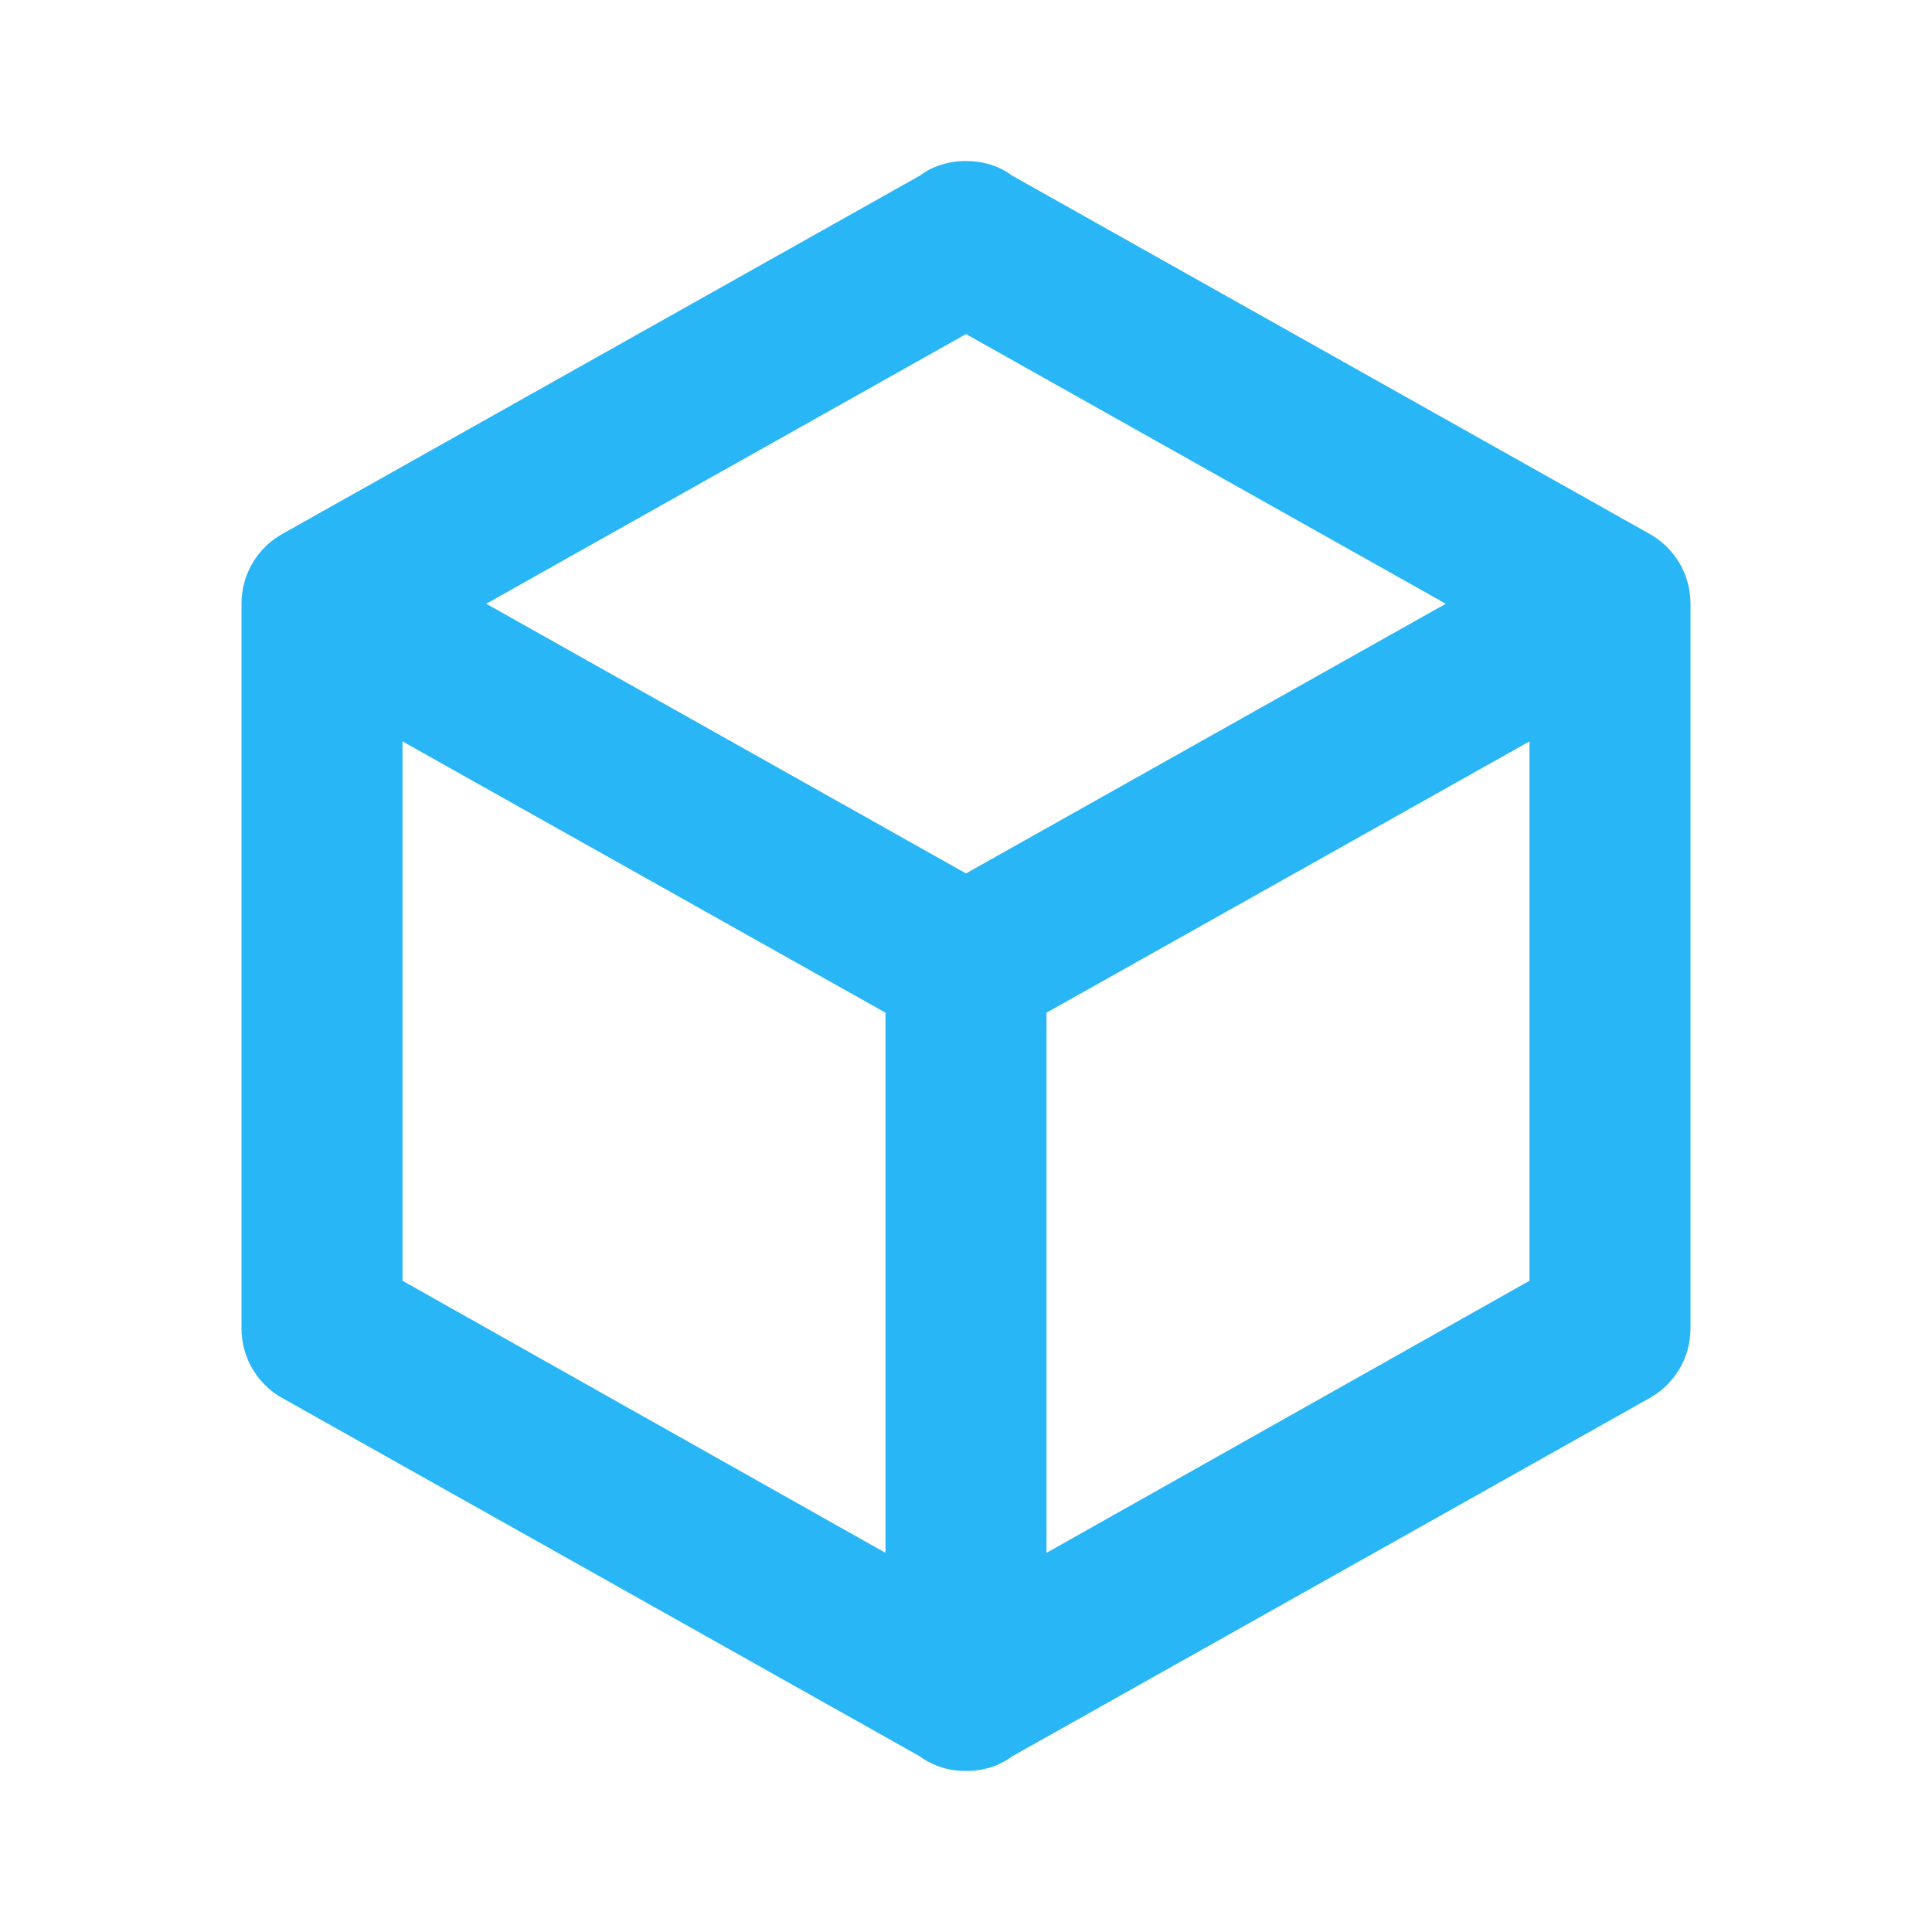
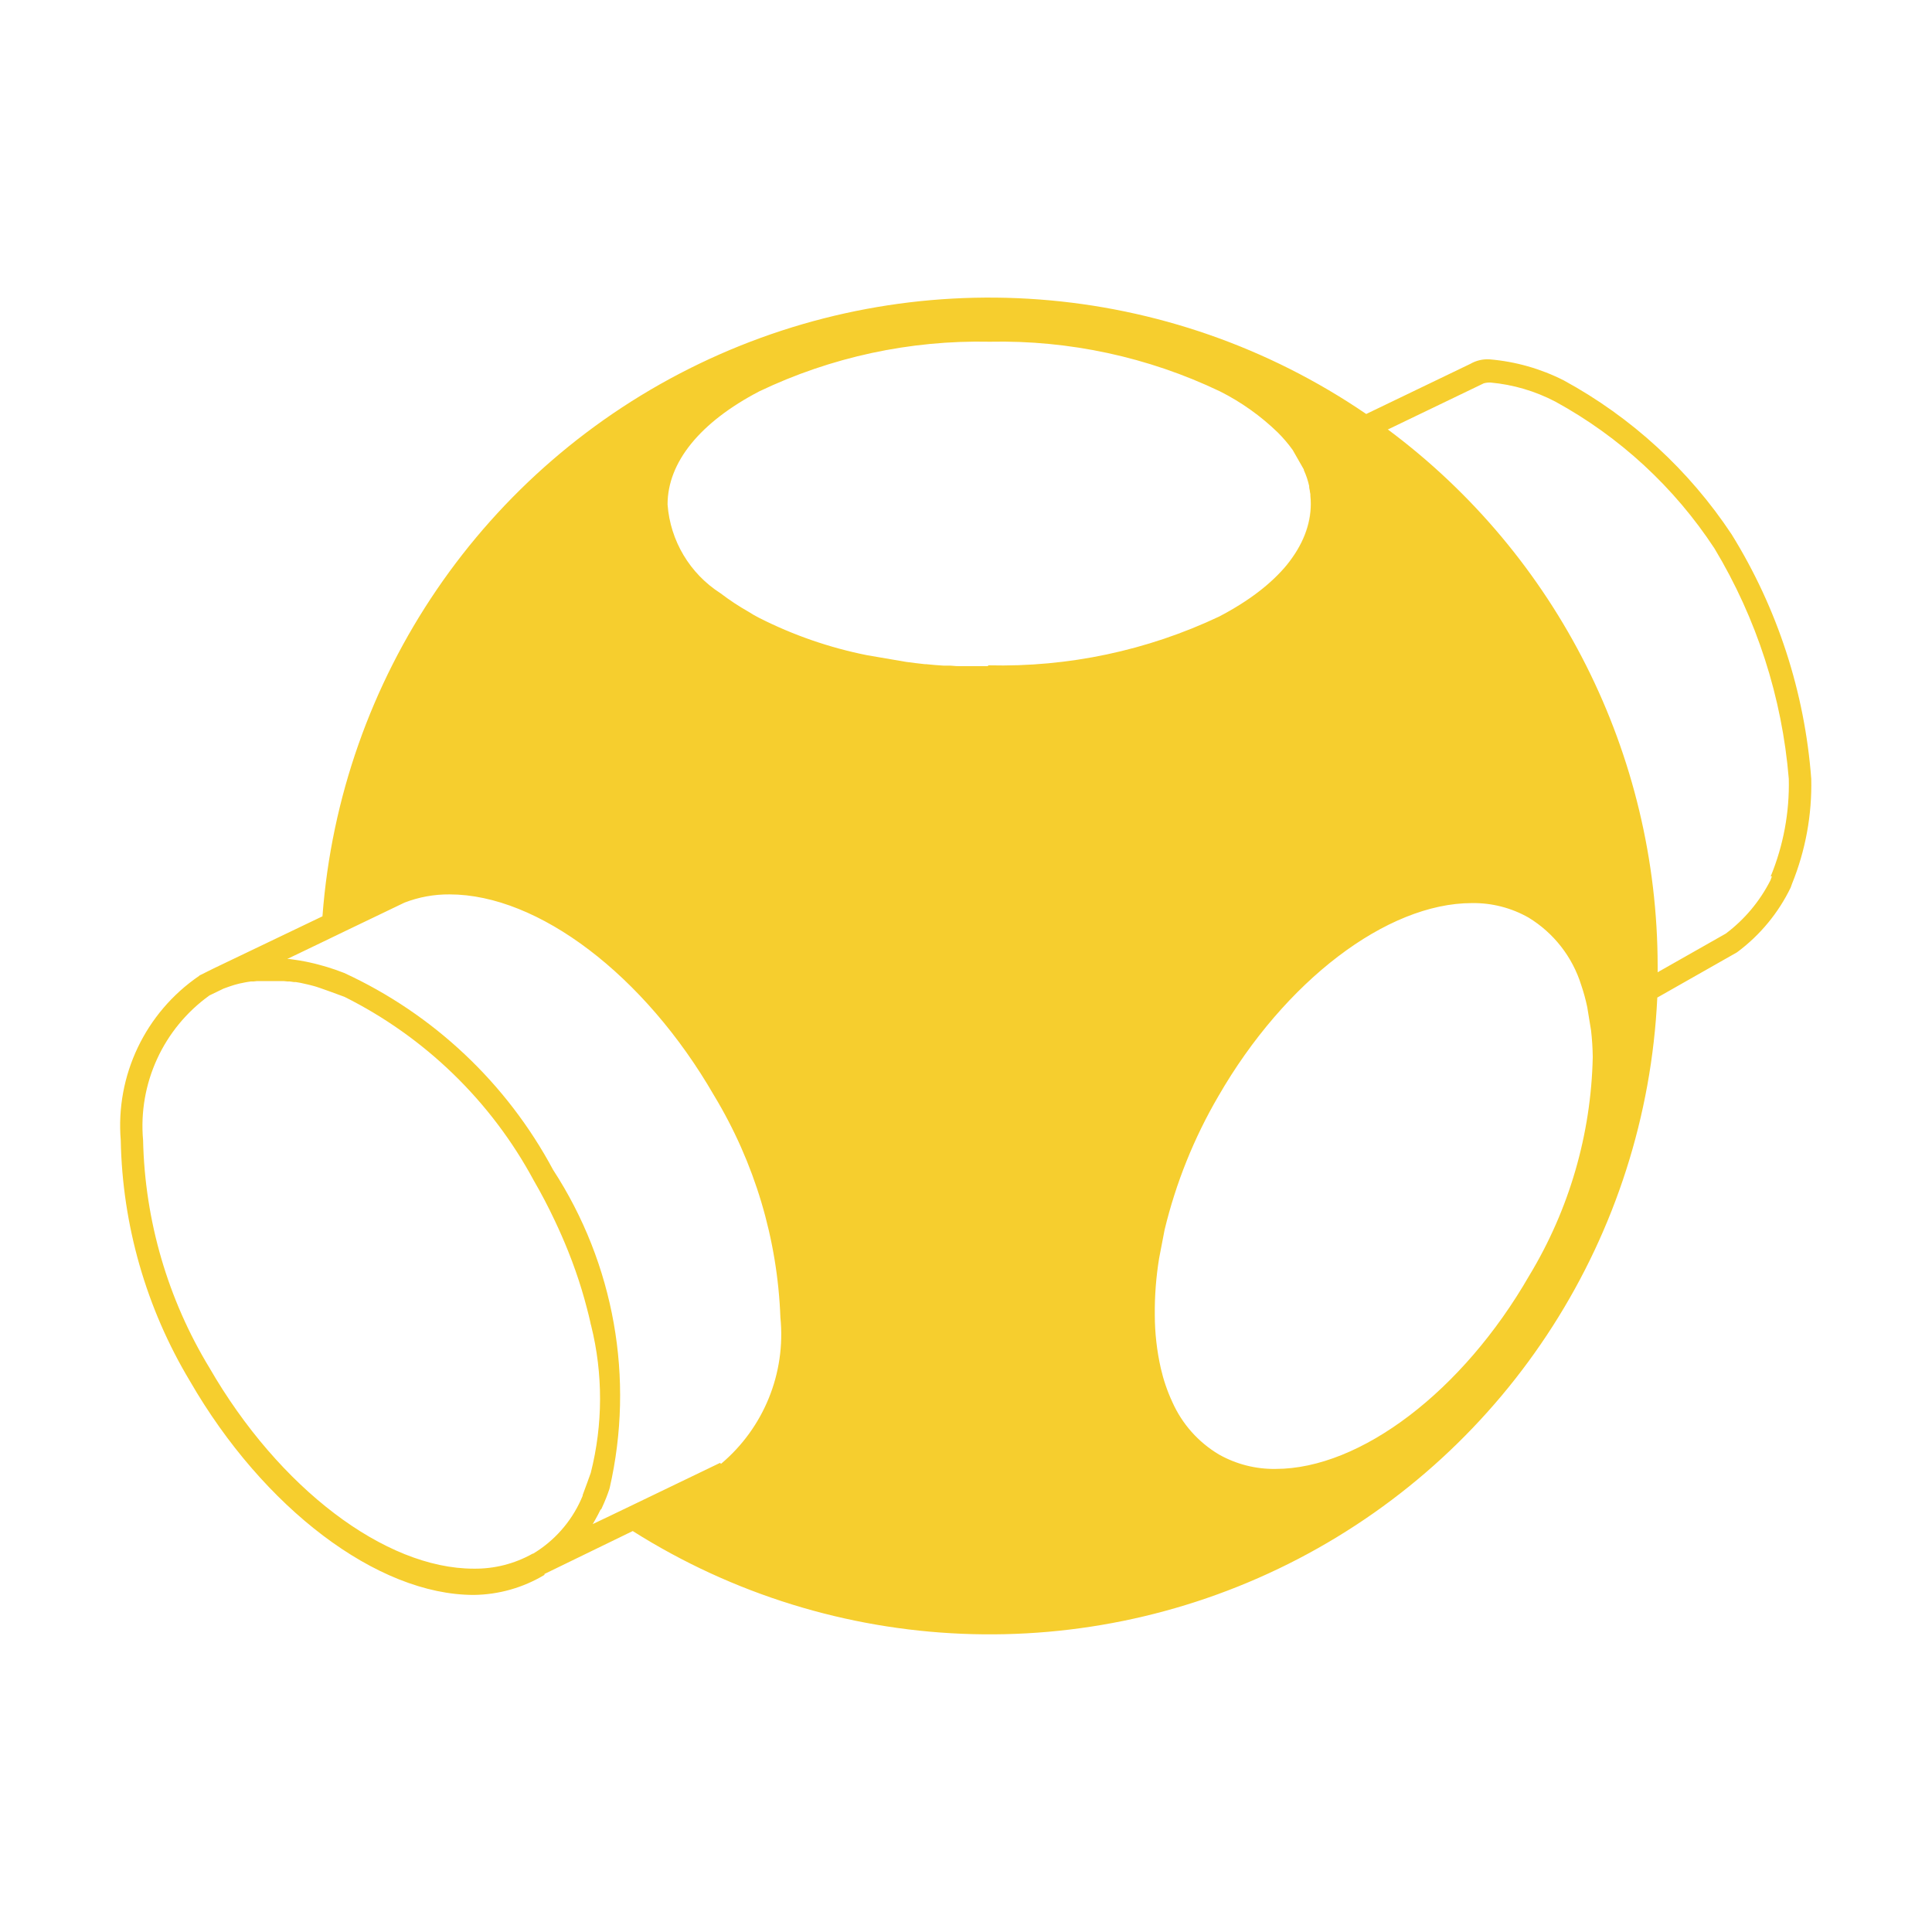
- <svg xmlns="http://www.w3.org/2000/svg" viewBox="0 0 24 24">
-   <path fill="#29b6f6" d="M21 16.5c0 .38-.21.71-.53.88l-7.9 4.44c-.16.12-.36.18-.57.18s-.41-.06-.57-.18l-7.9-4.44A.99.99 0 0 1 3 16.5v-9c0-.38.21-.71.53-.88l7.9-4.44c.16-.12.36-.18.57-.18s.41.06.57.18l7.9 4.44c.32.17.53.5.53.88zM12 4.15 6.04 7.5 12 10.85l5.96-3.35zM5 15.91l6 3.38v-6.71L5 9.21zm14 0v-6.7l-6 3.37v6.71z" />
+ <svg xmlns="http://www.w3.org/2000/svg" viewBox="0 0 32 32">
+   <path d="M25.9,6.3a3.331,3.331,0,0,0-1.227-.348.568.568,0,0,0-.32.075l-1.724.83a11.075,11.075,0,0,0-17.288,8.32l-1.8.862h0l-.237.118-.006.007A3,3,0,0,0,2,18.887a8.049,8.049,0,0,0,1.147,3.99c1.212,2.1,3.1,3.54,4.7,3.54h0a2.325,2.325,0,0,0,1.171-.332V26.07l1.462-.711a11.07,11.07,0,0,0,16.97-8.836l1.314-.746.02-.014a2.917,2.917,0,0,0,.875-1.062l.023-.064A4.357,4.357,0,0,0,30,12.9a8.964,8.964,0,0,0-1.318-4.048A7.822,7.822,0,0,0,25.9,6.3m-5.708,3.92c.975-.51,1.513-1.173,1.516-1.868h0c0,.7-.539,1.352-1.517,1.863M9.651,24.774c-.018.044-.018.044-.028.065a2,2,0,0,1-.792.894H8.823a1.935,1.935,0,0,1-.978.249c-1.469,0-3.227-1.336-4.375-3.325a7.585,7.585,0,0,1-1.1-3.77,2.661,2.661,0,0,1,1.1-2.4l.234-.113.042-.015a.329.329,0,0,1,.044-.016.345.345,0,0,1,.042-.014l.047-.015.04-.011.05-.013.04-.008.053-.011.04-.007.054-.008H4.2l.055-.006H4.7l.063.006H4.8l.068.01H4.9l.076.013.036.008.071.016.035.008.074.019c.075.017.514.181.514.181a7.233,7.233,0,0,1,3.134,3.04c.127.219.243.441.348.664.079.167.152.333.219.5.045.112.087.223.126.335.073.208.136.416.189.622.02.076.039.152.056.228a.274.274,0,0,0,.013.055,5.012,5.012,0,0,1-.006,2.44s-.115.322-.134.367m2.275-.532-1.422.685-.387.186-.3.143c.009-.015.018-.03.026-.045l.018-.031c.03-.053.059-.109.087-.166l.008,0,.008-.016c.028-.061.055-.122.08-.186.016-.04.03-.082.045-.124l.009-.03a6.852,6.852,0,0,0-.937-5.27A7.47,7.47,0,0,0,5.7,16.115l-.146-.054-.139-.045-.088-.025-.062-.017-.05-.013-.1-.023-.058-.012-.1-.018-.1-.015-.065-.009H4.757l.583-.28.379-.183L6.7,14.95a2.024,2.024,0,0,1,.746-.136c1.47,0,3.231,1.338,4.38,3.329a7.66,7.66,0,0,1,1.1,3.68,2.8,2.8,0,0,1-.984,2.423m2.418-13.394a6.965,6.965,0,0,1-1.786-.618,1.867,1.867,0,0,1-.174-.1,4.158,4.158,0,0,1-.468-.309,1.911,1.911,0,0,1-.875-1.469c0-.7.539-1.362,1.517-1.873a8.436,8.436,0,0,1,3.817-.823,8.436,8.436,0,0,1,3.817.823,3.886,3.886,0,0,1,.957.681,2.333,2.333,0,0,1,.246.289l.185.324v.01c.02.044.037.088.052.132h0c.014.043.026.087.036.131v.018a.31.31,0,0,0,.009.05c0,.017.008.045.011.068a.41.41,0,0,0-.01-.069.546.546,0,0,0,.01.069v.026a1.239,1.239,0,0,1,.007.136c0,.7-.541,1.354-1.518,1.864a8.448,8.448,0,0,1-3.818.808h0l-.019.014h-.406a1.616,1.616,0,0,1-.209-.009h-.112c-.1-.006-.192-.014-.287-.024h-.021c-.105-.011-.209-.024-.313-.038Zm4.929,9.519a8.188,8.188,0,0,1,.89-2.213c1.1-1.911,2.792-3.2,4.2-3.2a1.843,1.843,0,0,1,.94.241,2.008,2.008,0,0,1,.871,1.117,3.094,3.094,0,0,1,.1.366l.063.386a4.293,4.293,0,0,1,.028.439,7.288,7.288,0,0,1-1.053,3.623c-1.1,1.912-2.793,3.2-4.2,3.2a1.852,1.852,0,0,1-.94-.24,1.917,1.917,0,0,1-.77-.867,2.828,2.828,0,0,1-.191-.558,4.039,4.039,0,0,1-.1-.883,5.516,5.516,0,0,1,.072-.943Zm10.059-5.856-.023.064a2.54,2.54,0,0,1-.74.884l-1.107.628-.022.013V16a11.089,11.089,0,0,0-4.472-8.889h.009l1.583-.762h0a.379.379,0,0,1,.111-.013,2.878,2.878,0,0,1,1.076.317,7.393,7.393,0,0,1,2.634,2.431A8.8,8.8,0,0,1,29.628,12.9a3.994,3.994,0,0,1-.3,1.616" style="fill:#f6ce2e" />
</svg>
